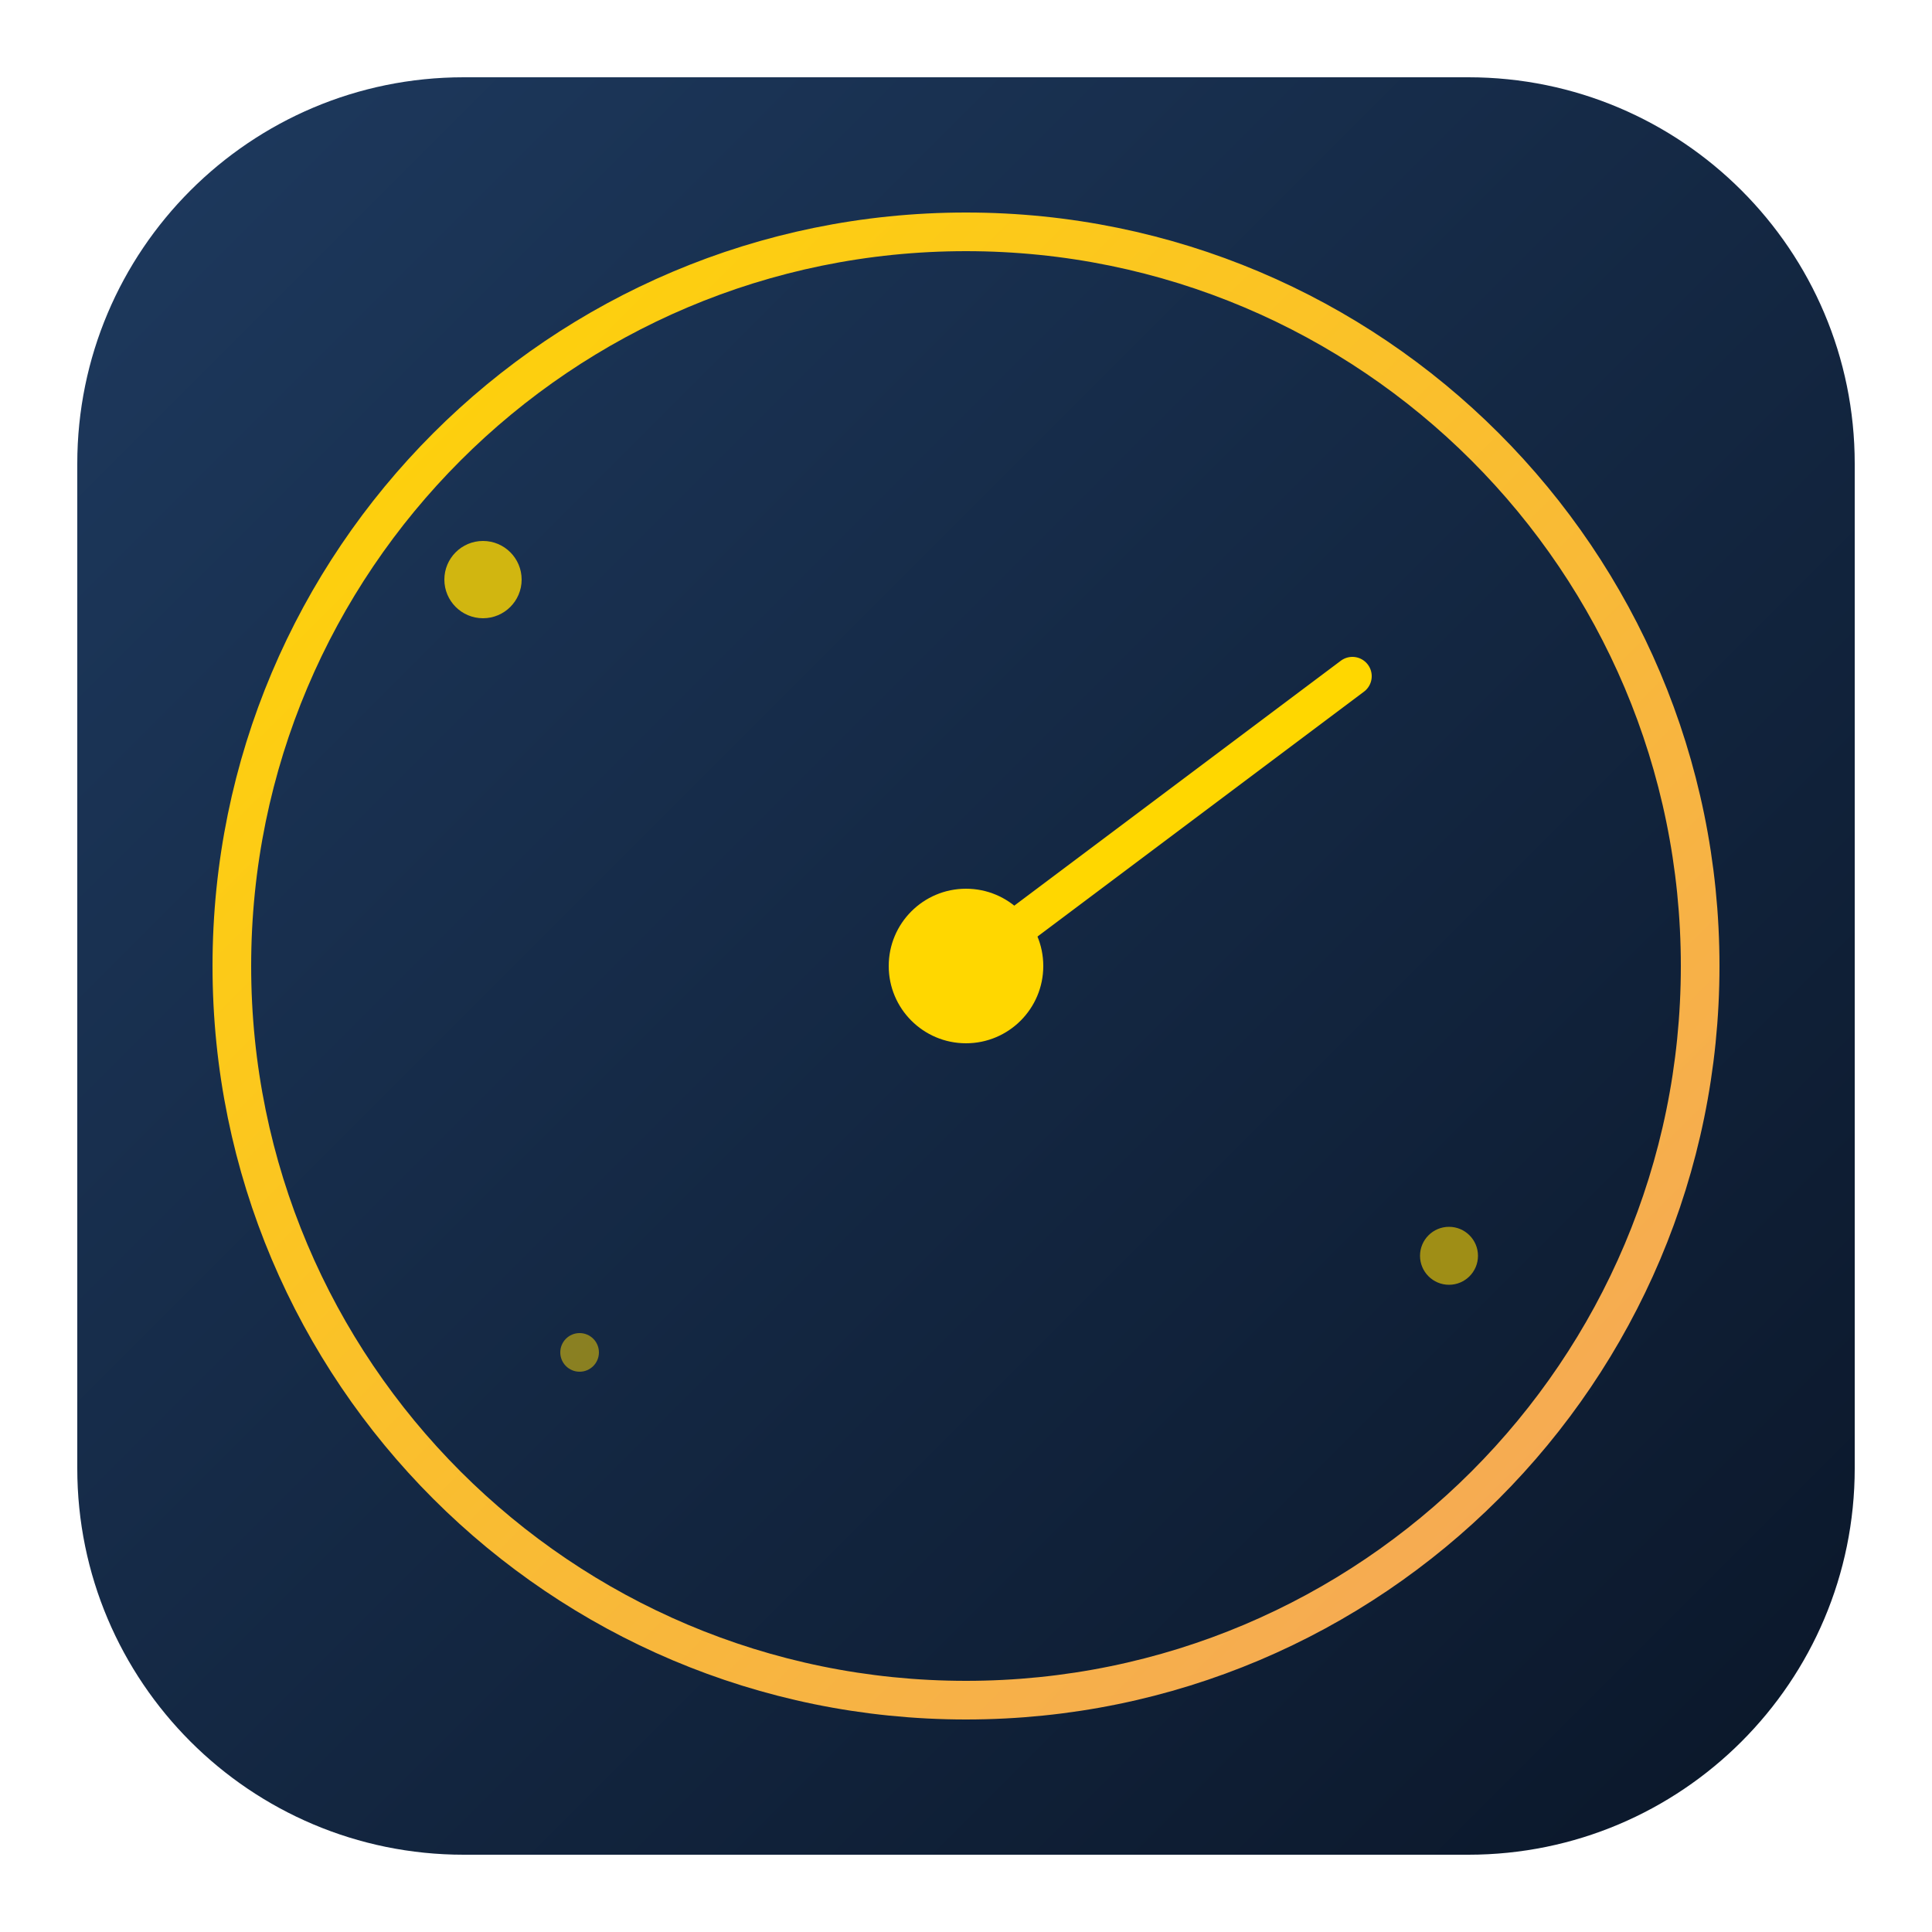
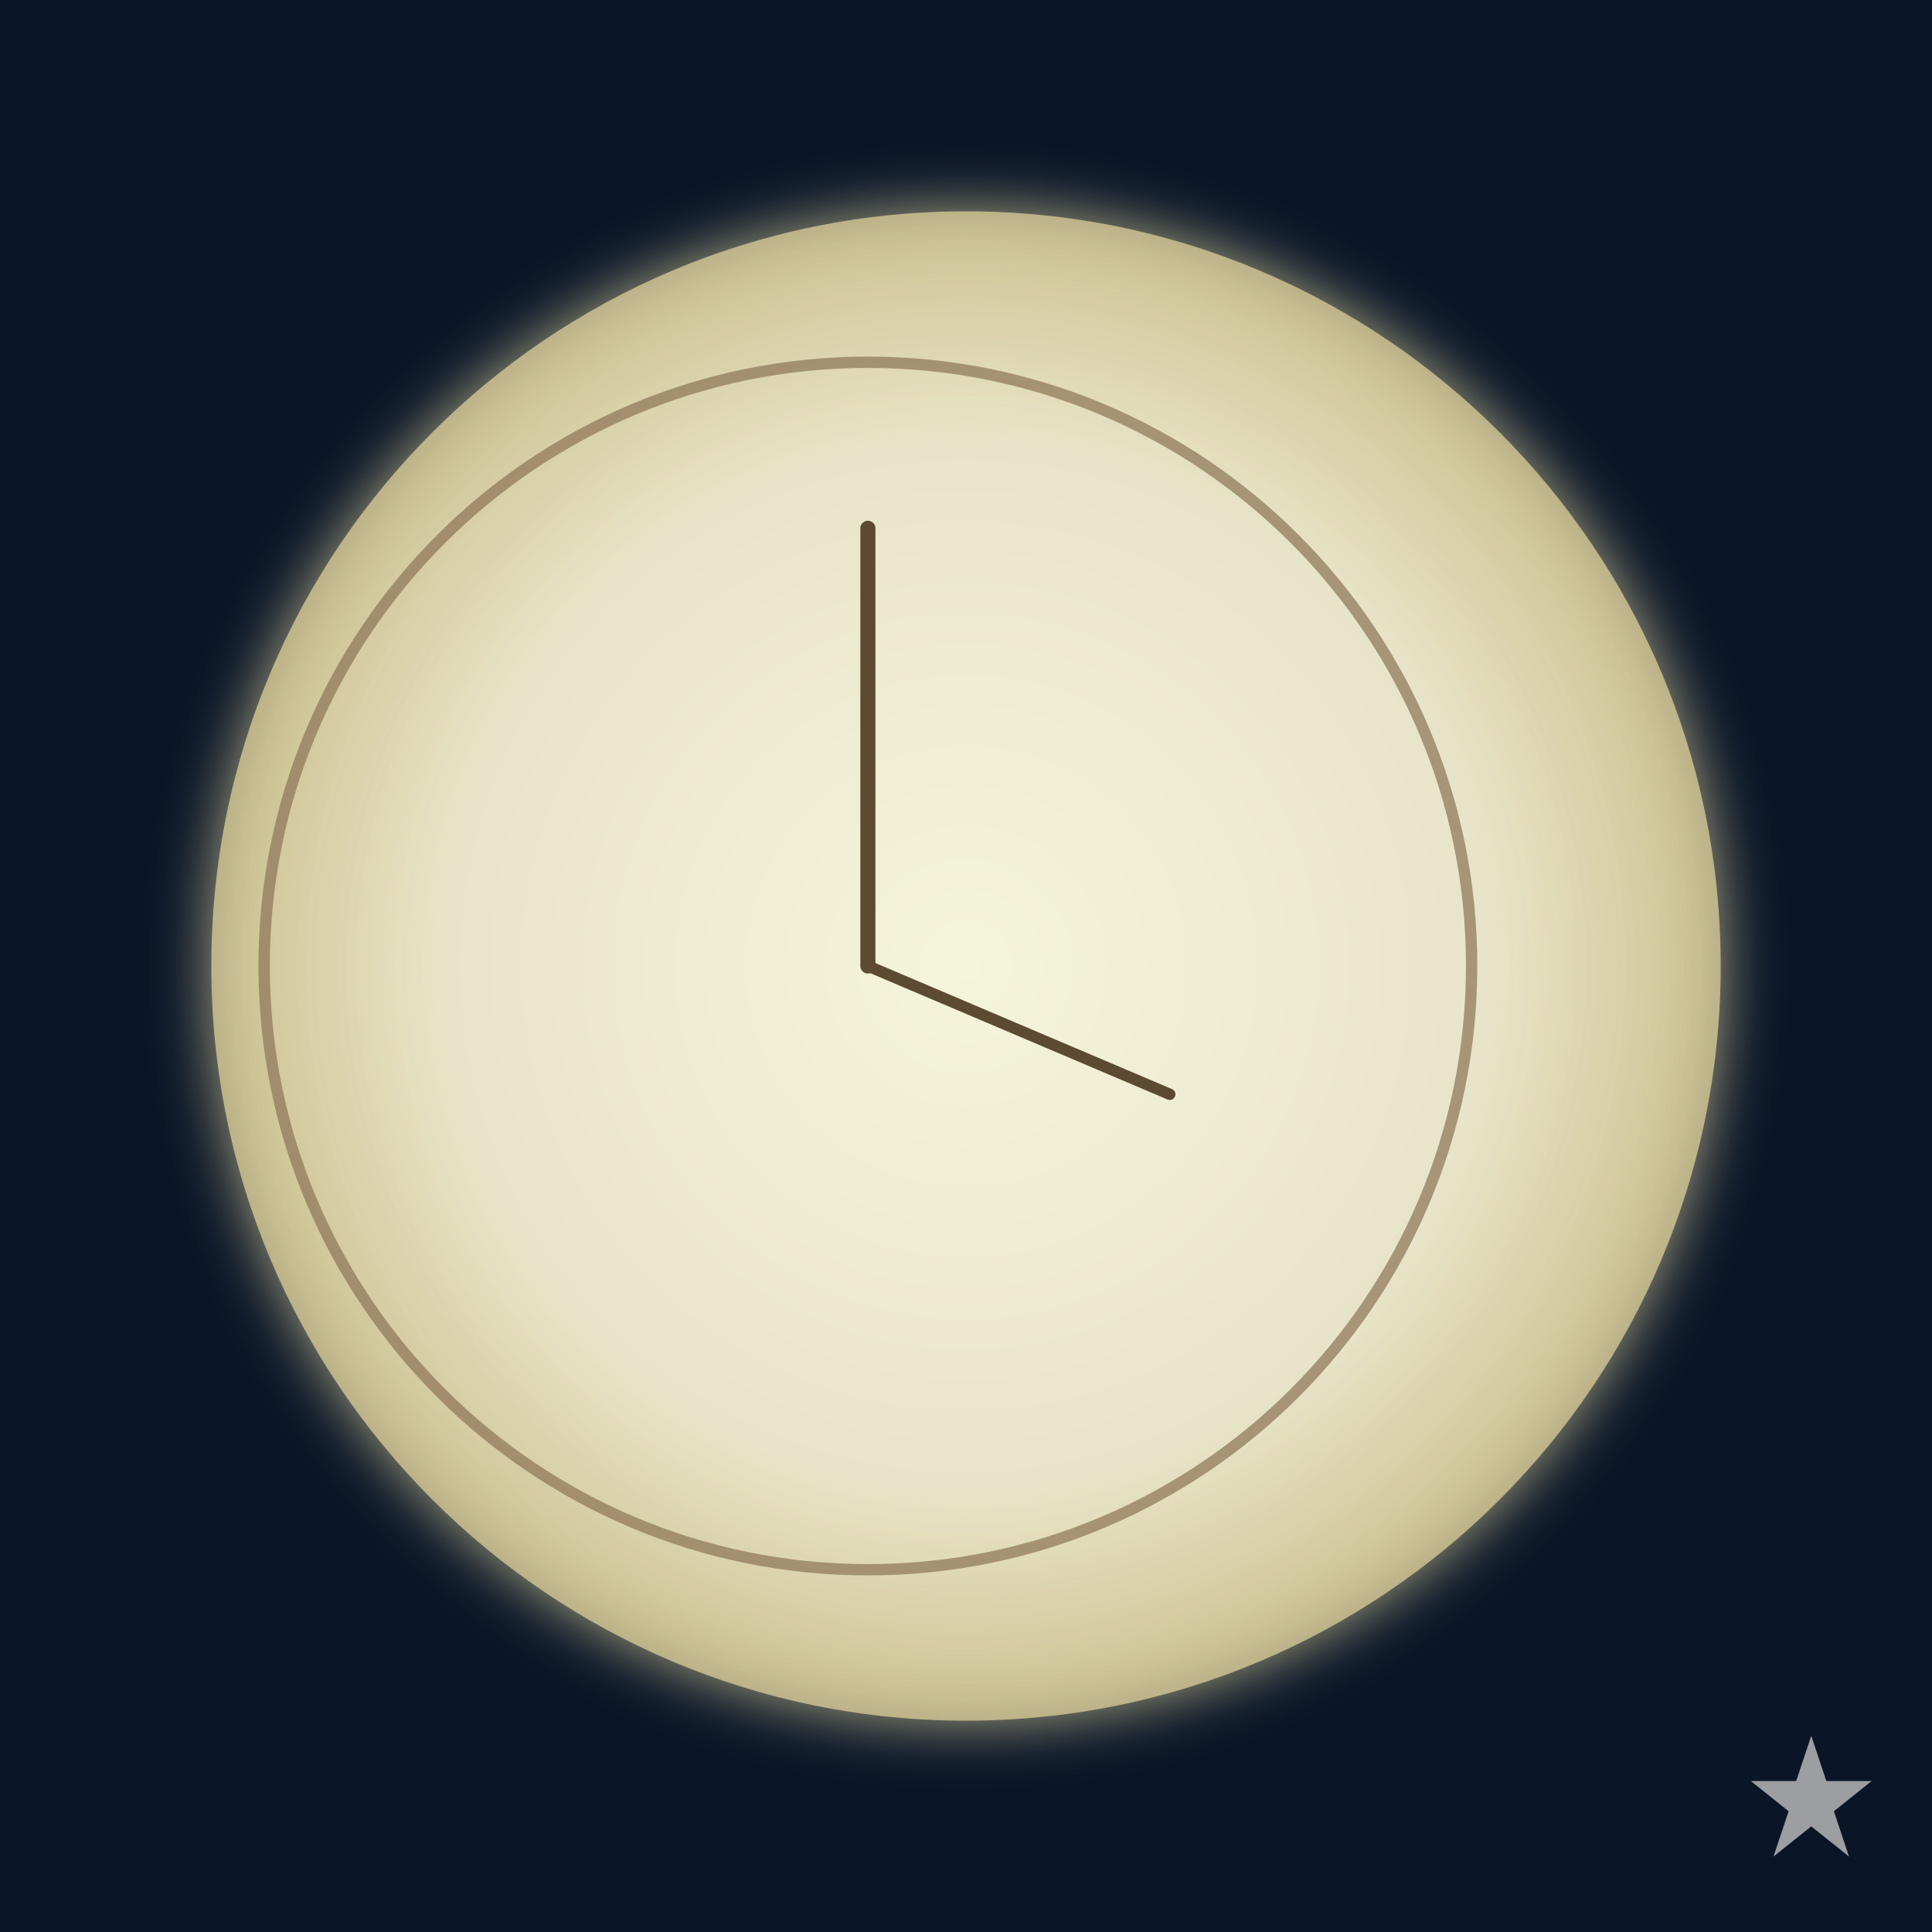
- <svg xmlns="http://www.w3.org/2000/svg" width="100" height="100" viewBox="0 0 100 100">
+ <svg xmlns="http://www.w3.org/2000/svg" viewBox="0 0 512 512">
  <defs>
-     <linearGradient id="goldGrad" x1="0%" y1="0%" x2="100%" y2="100%">
-       <stop offset="0%" stop-color="#FFD700" />
-       <stop offset="100%" stop-color="#F4A460" />
-     </linearGradient>
-     <linearGradient id="bgGrad" x1="0%" y1="0%" x2="100%" y2="100%">
-       <stop offset="0%" stop-color="#1e3a5f" />
-       <stop offset="100%" stop-color="#0a1628" />
-     </linearGradient>
+     <radialGradient id="moonGlow" cx="50%" cy="50%" r="50%">
+       <stop offset="0%" style="stop-color:#f5f5dc;stop-opacity:1" />
+       <stop offset="70%" style="stop-color:#e8e4c9;stop-opacity:1" />
+       <stop offset="100%" style="stop-color:#d4c896;stop-opacity:0.8" />
+     </radialGradient>
+     <filter id="glow">
+       <feGaussianBlur stdDeviation="8" result="coloredBlur" />
+       <feMerge>
+         <feMergeNode in="coloredBlur" />
+         <feMergeNode in="SourceGraphic" />
+       </feMerge>
+     </filter>
  </defs>
-   <rect x="4" y="4" width="92" height="92" rx="20" fill="url(#bgGrad)" />
-   <circle cx="50" cy="50" r="38" fill="none" stroke="url(#goldGrad)" stroke-width="2" />
-   <circle cx="50" cy="50" r="4" fill="#FFD700" />
-   <path d="M 50 12 A 12 12 0 1 1 50 36 A 8 8 0 1 0 50 12" fill="url(#goldGrad)" />
-   <line x1="50" y1="50" x2="70" y2="35" stroke="#FFD700" stroke-width="2" stroke-linecap="round" />
-   <circle cx="25" cy="30" r="2" fill="#FFD700" opacity="0.8" />
-   <circle cx="75" cy="65" r="1.5" fill="#FFD700" opacity="0.6" />
-   <circle cx="30" cy="70" r="1" fill="#FFD700" opacity="0.5" />
+   <rect width="512" height="512" fill="#0a1628" />
+   <circle cx="256" cy="256" r="200" fill="url(#moonGlow)" filter="url(#glow)" />
+   <circle cx="230" cy="256" r="160" fill="none" stroke="#8b7355" stroke-width="3" opacity="0.7" />
+   <line x1="230" y1="256" x2="230" y2="140" stroke="#5c4a32" stroke-width="4" stroke-linecap="round" />
+   <line x1="230" y1="256" x2="310" y2="290" stroke="#5c4a32" stroke-width="3" stroke-linecap="round" />
+   <polygon points="480,460 484,472 496,472 486,480 490,492 480,484 470,492 474,480 464,472 476,472" fill="#c0c0c0" opacity="0.8" />
</svg>
